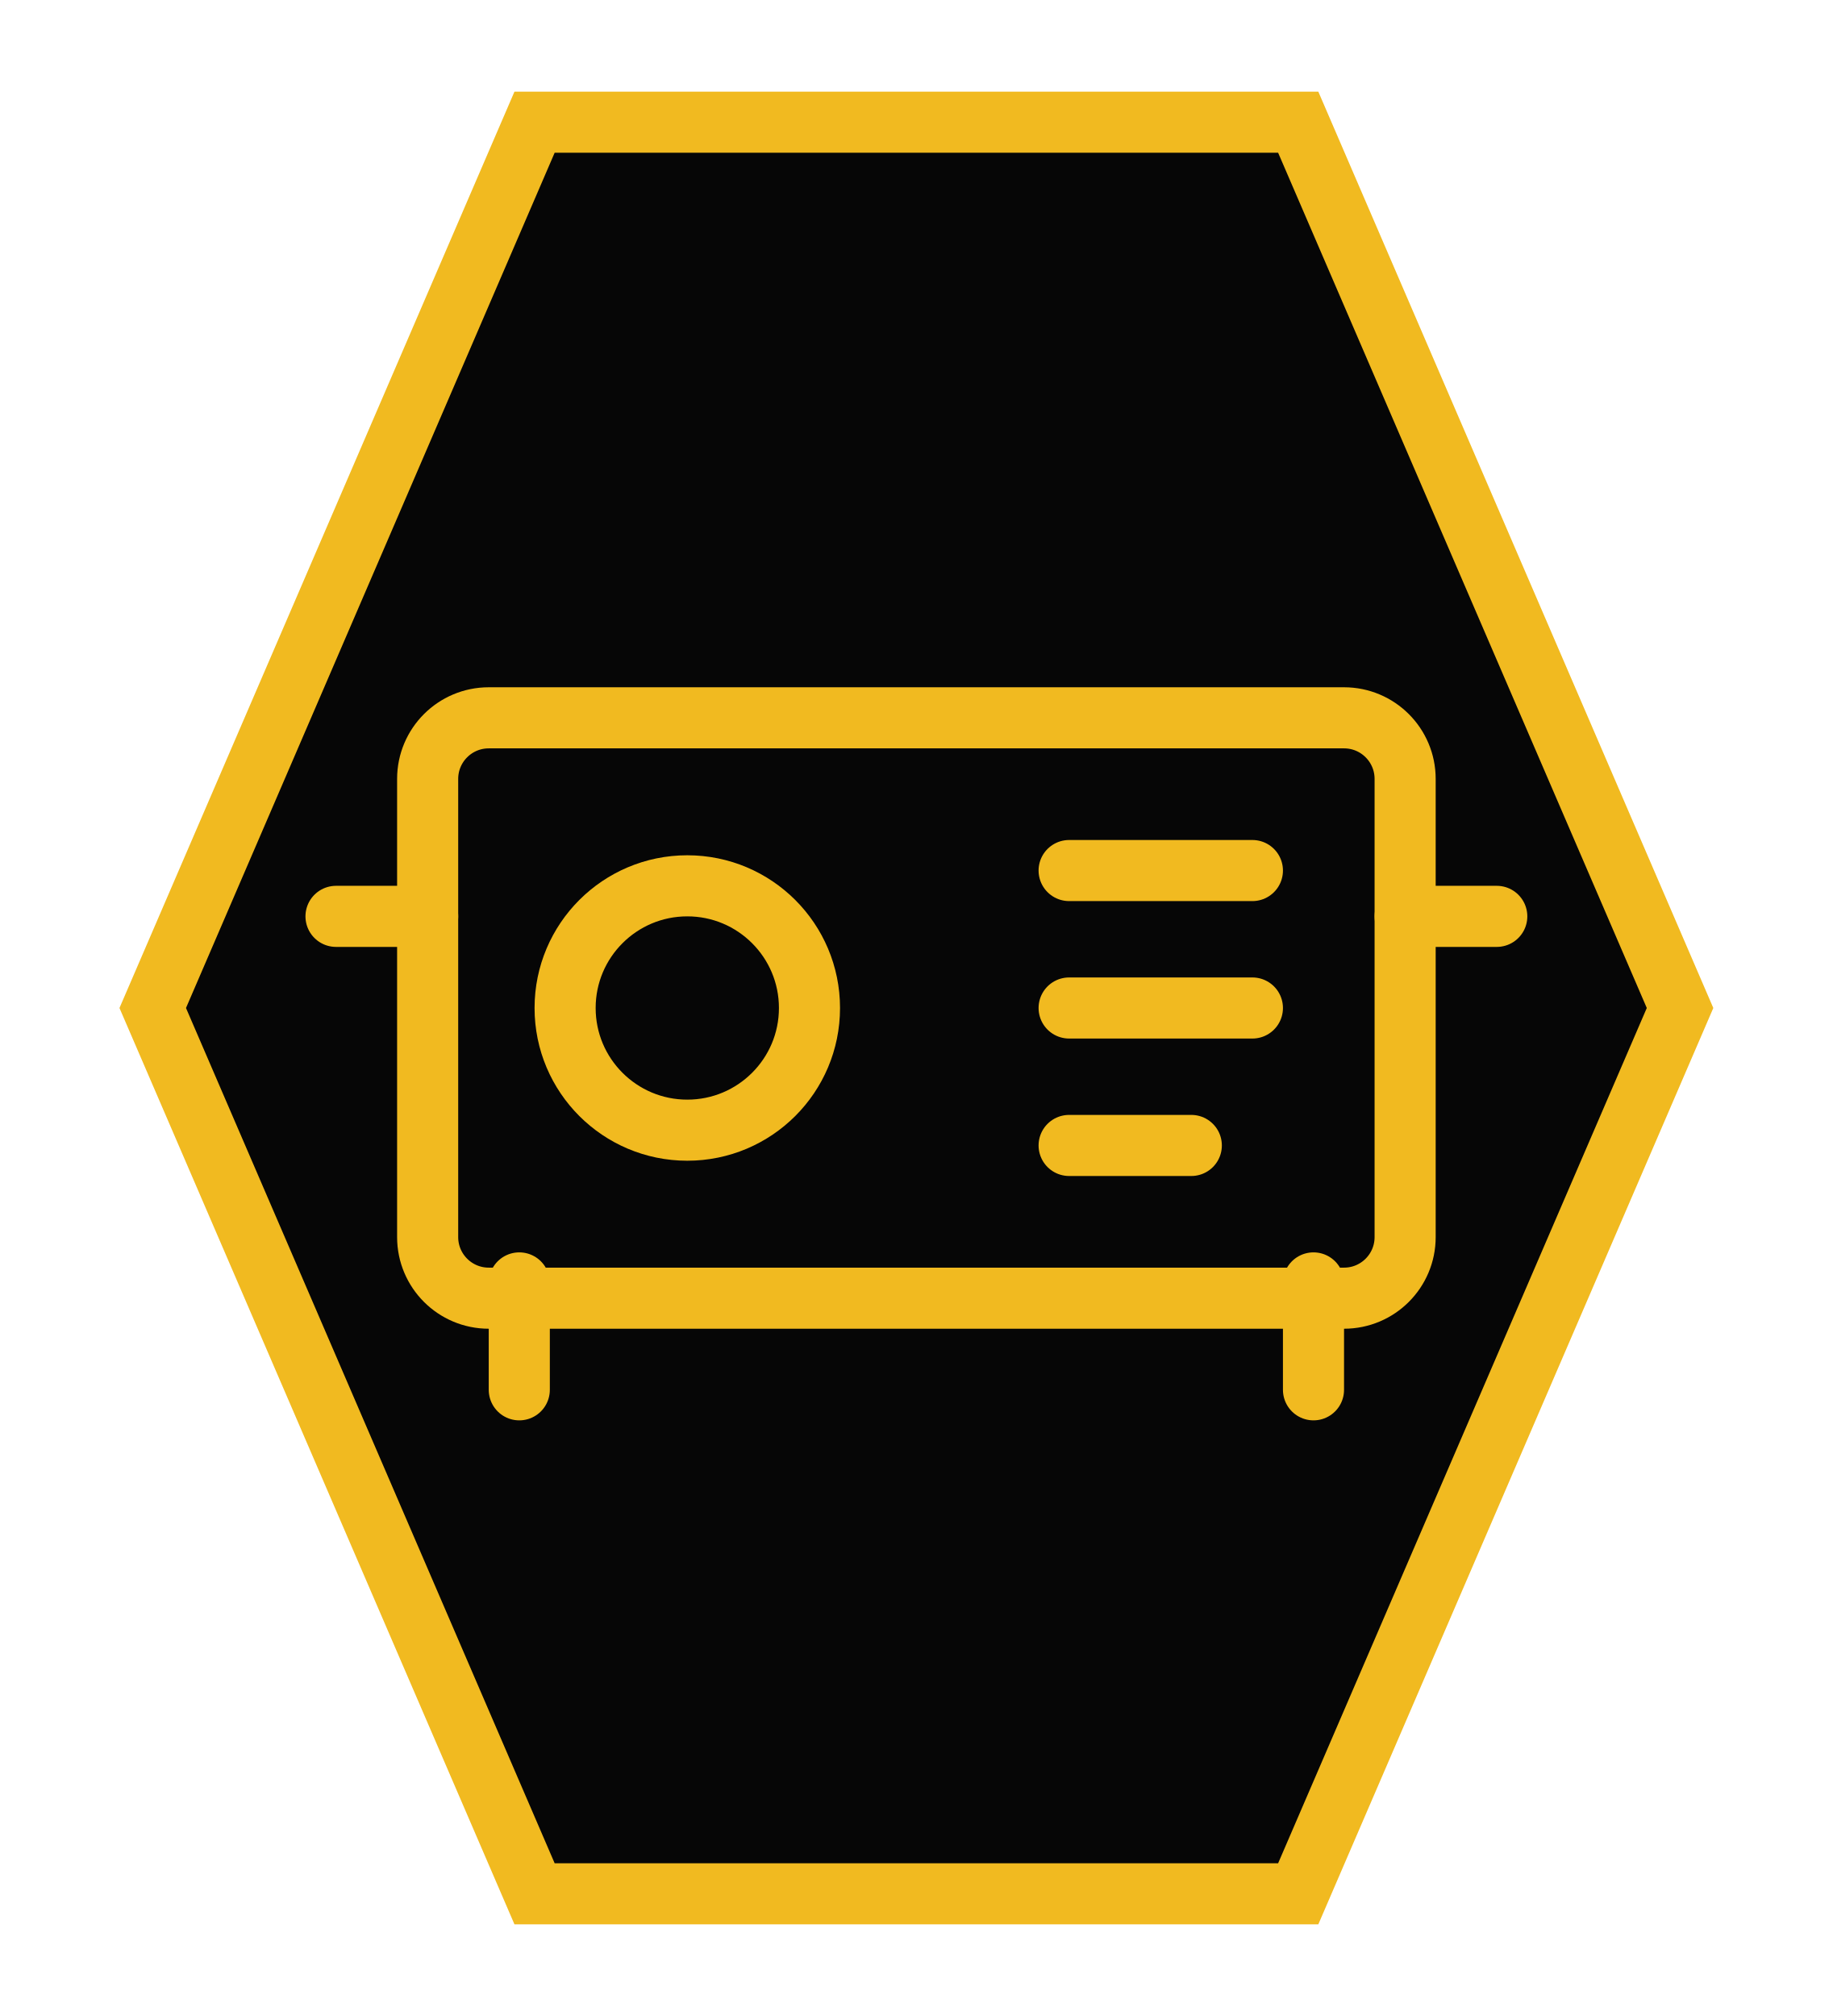
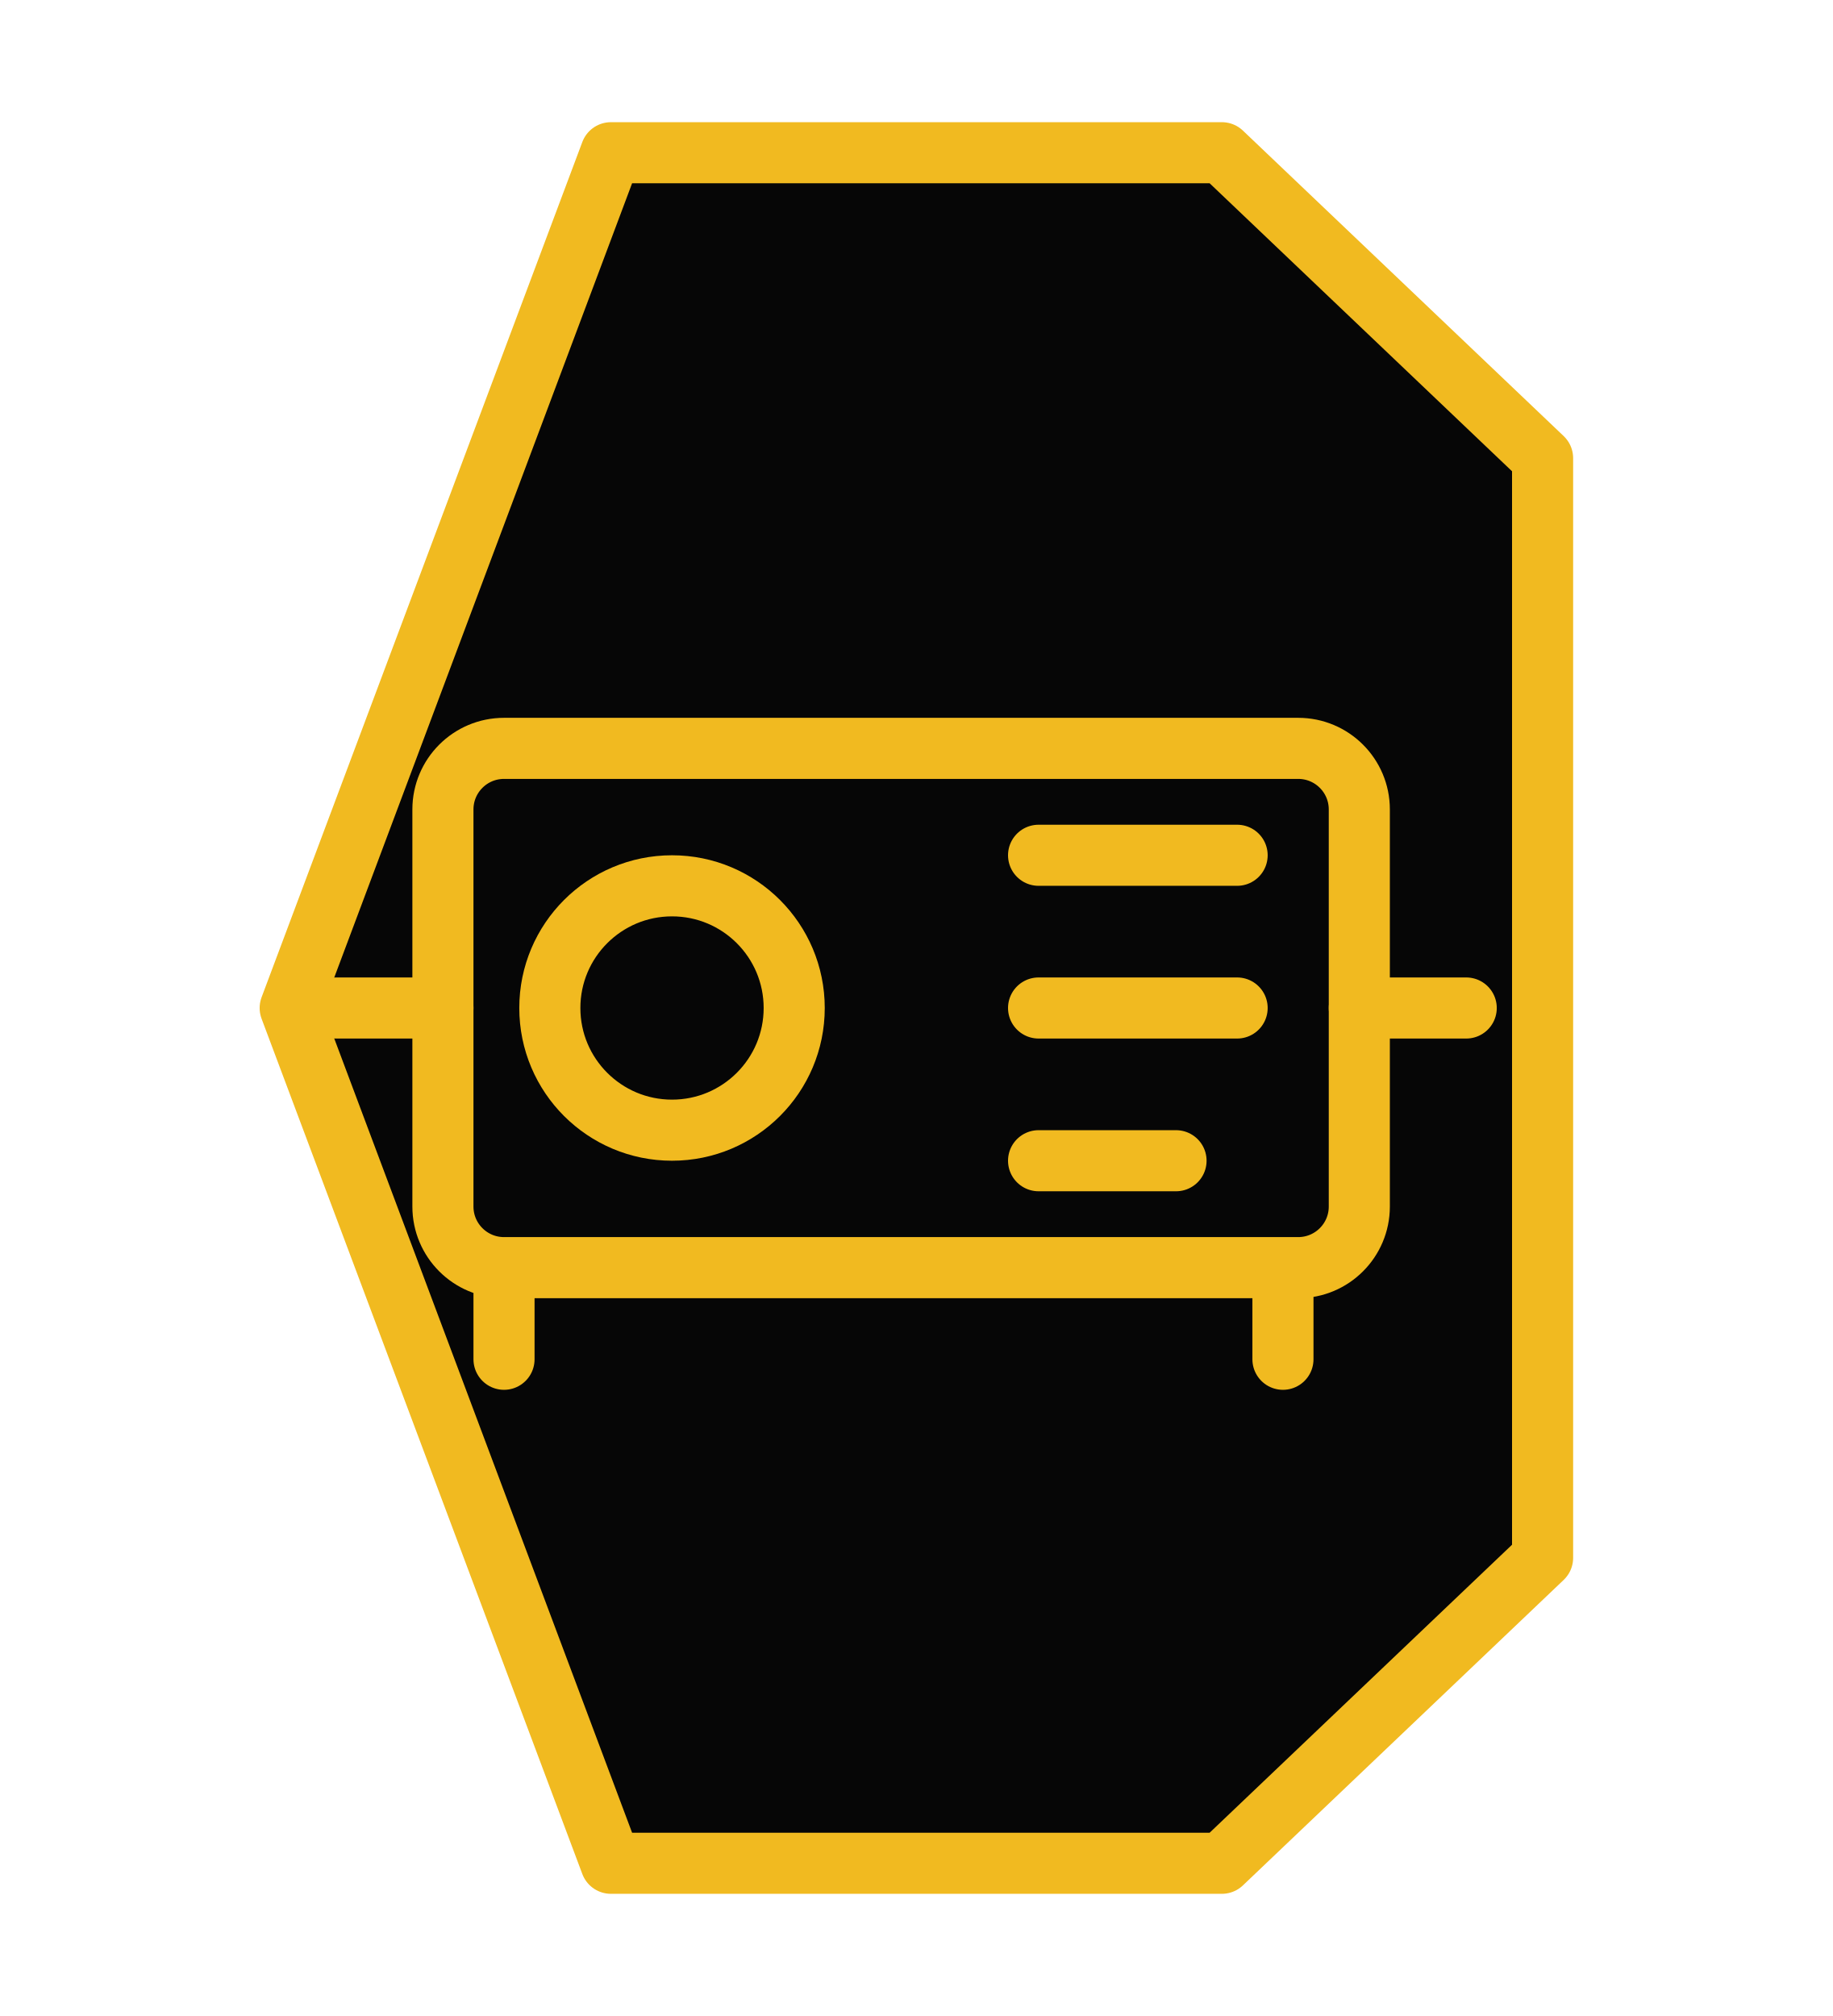
<svg xmlns="http://www.w3.org/2000/svg" width="120" height="132" viewBox="0 0 120 132" fill="none">
-   <path d="M35 8H85L110 66L85 124H35L10 66L35 8Z" fill="#060606" stroke="#F1BA20" stroke-width="4" />
-   <rect x="28" y="47" width="64" height="38" rx="4" stroke="#F1BA20" stroke-width="4" />
-   <circle cx="45" cy="66" r="8" stroke="#F1BA20" stroke-width="4" />
-   <path d="M70 57H82" stroke="#F1BA20" stroke-width="4" stroke-linecap="round" />
-   <path d="M70 66H82" stroke="#F1BA20" stroke-width="4" stroke-linecap="round" />
-   <path d="M70 75H78" stroke="#F1BA20" stroke-width="4" stroke-linecap="round" />
-   <path d="M34 91V84" stroke="#F1BA20" stroke-width="4" stroke-linecap="round" />
-   <path d="M86 91V84" stroke="#F1BA20" stroke-width="4" stroke-linecap="round" />
-   <path d="M22 60H28" stroke="#F1BA20" stroke-width="4" stroke-linecap="round" />
-   <path d="M92 60H98" stroke="#F1BA20" stroke-width="4" stroke-linecap="round" />
+   <path d="M40 10H80L101 30V102L80 122H40L19 66L40 10Z" fill="#060606" stroke="#F1BA20" stroke-width="4" stroke-linejoin="round" />
+   <rect x="29" y="49" width="60" height="34" rx="4" stroke="#F1BA20" stroke-width="4" />
+   <circle cx="44" cy="66" r="8" stroke="#F1BA20" stroke-width="4" />
+   <path d="M68 56H81" stroke="#F1BA20" stroke-width="4" stroke-linecap="round" />
+   <path d="M68 66H81" stroke="#F1BA20" stroke-width="4" stroke-linecap="round" />
+   <path d="M68 76H77" stroke="#F1BA20" stroke-width="4" stroke-linecap="round" />
+   <path d="M33 89V84" stroke="#F1BA20" stroke-width="4" stroke-linecap="round" />
+   <path d="M84 89V84" stroke="#F1BA20" stroke-width="4" stroke-linecap="round" />
+   <path d="M22 66H29" stroke="#F1BA20" stroke-width="4" stroke-linecap="round" />
+   <path d="M89 66H96" stroke="#F1BA20" stroke-width="4" stroke-linecap="round" />
</svg>
